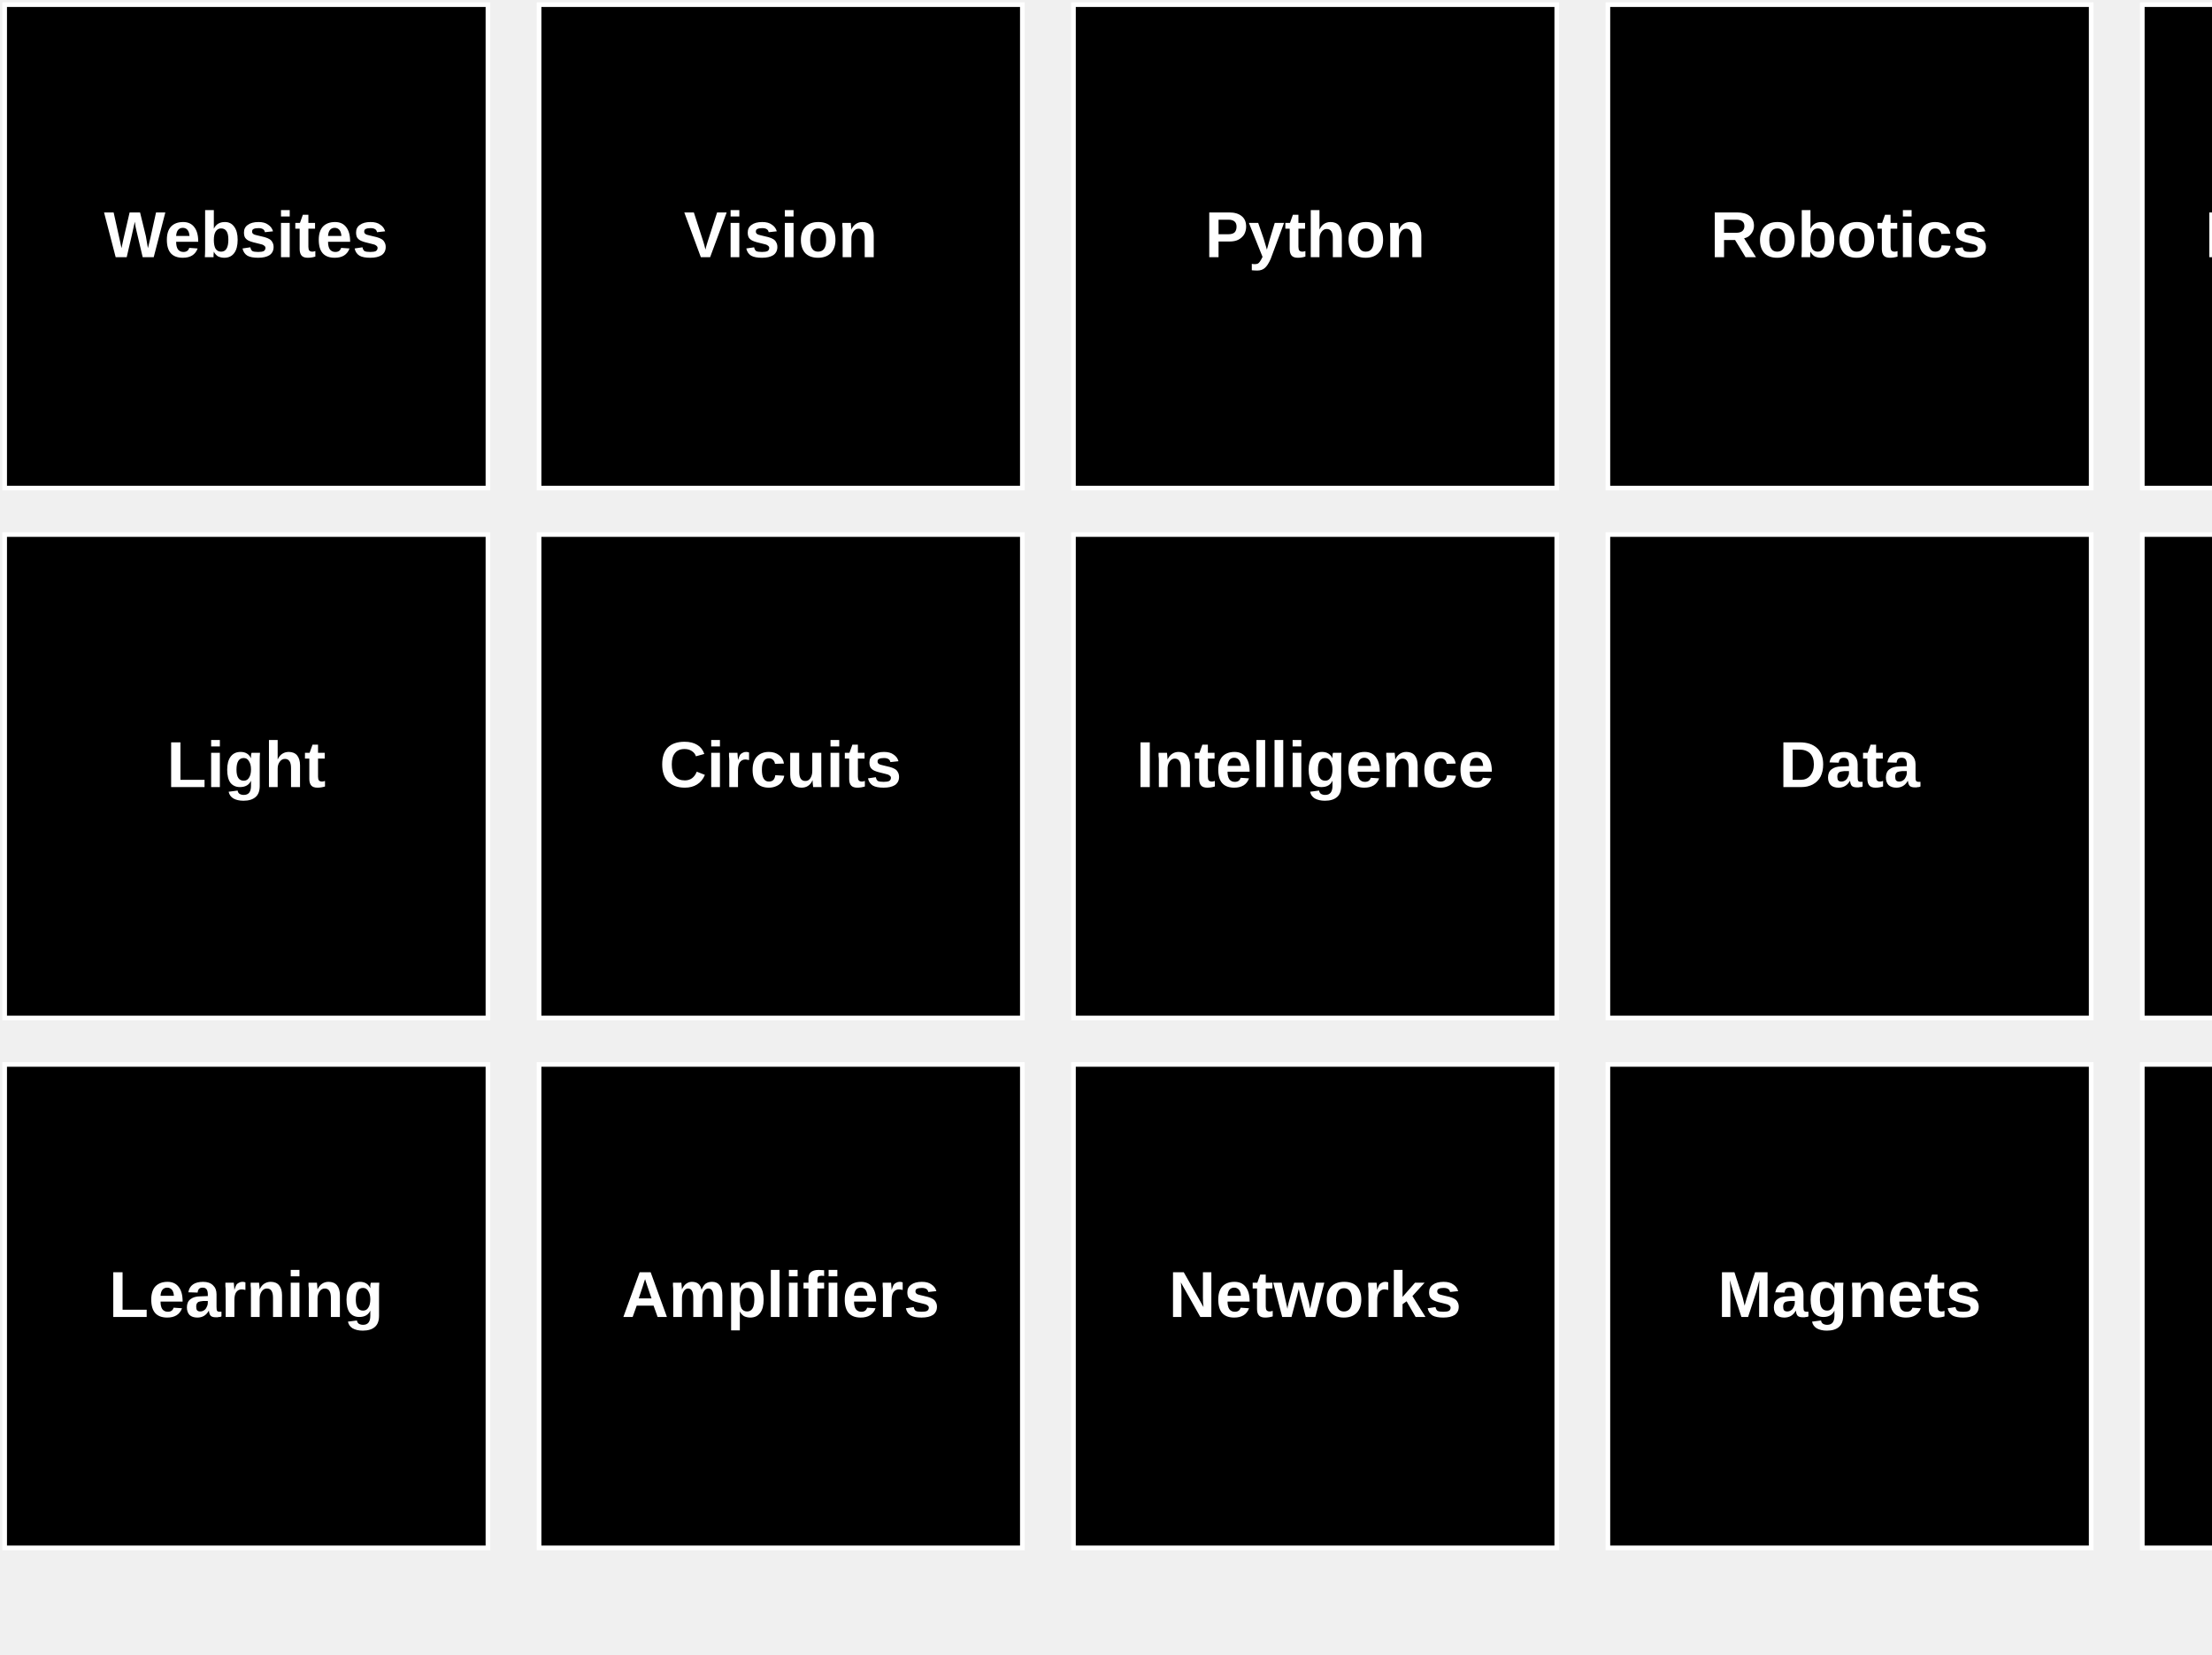
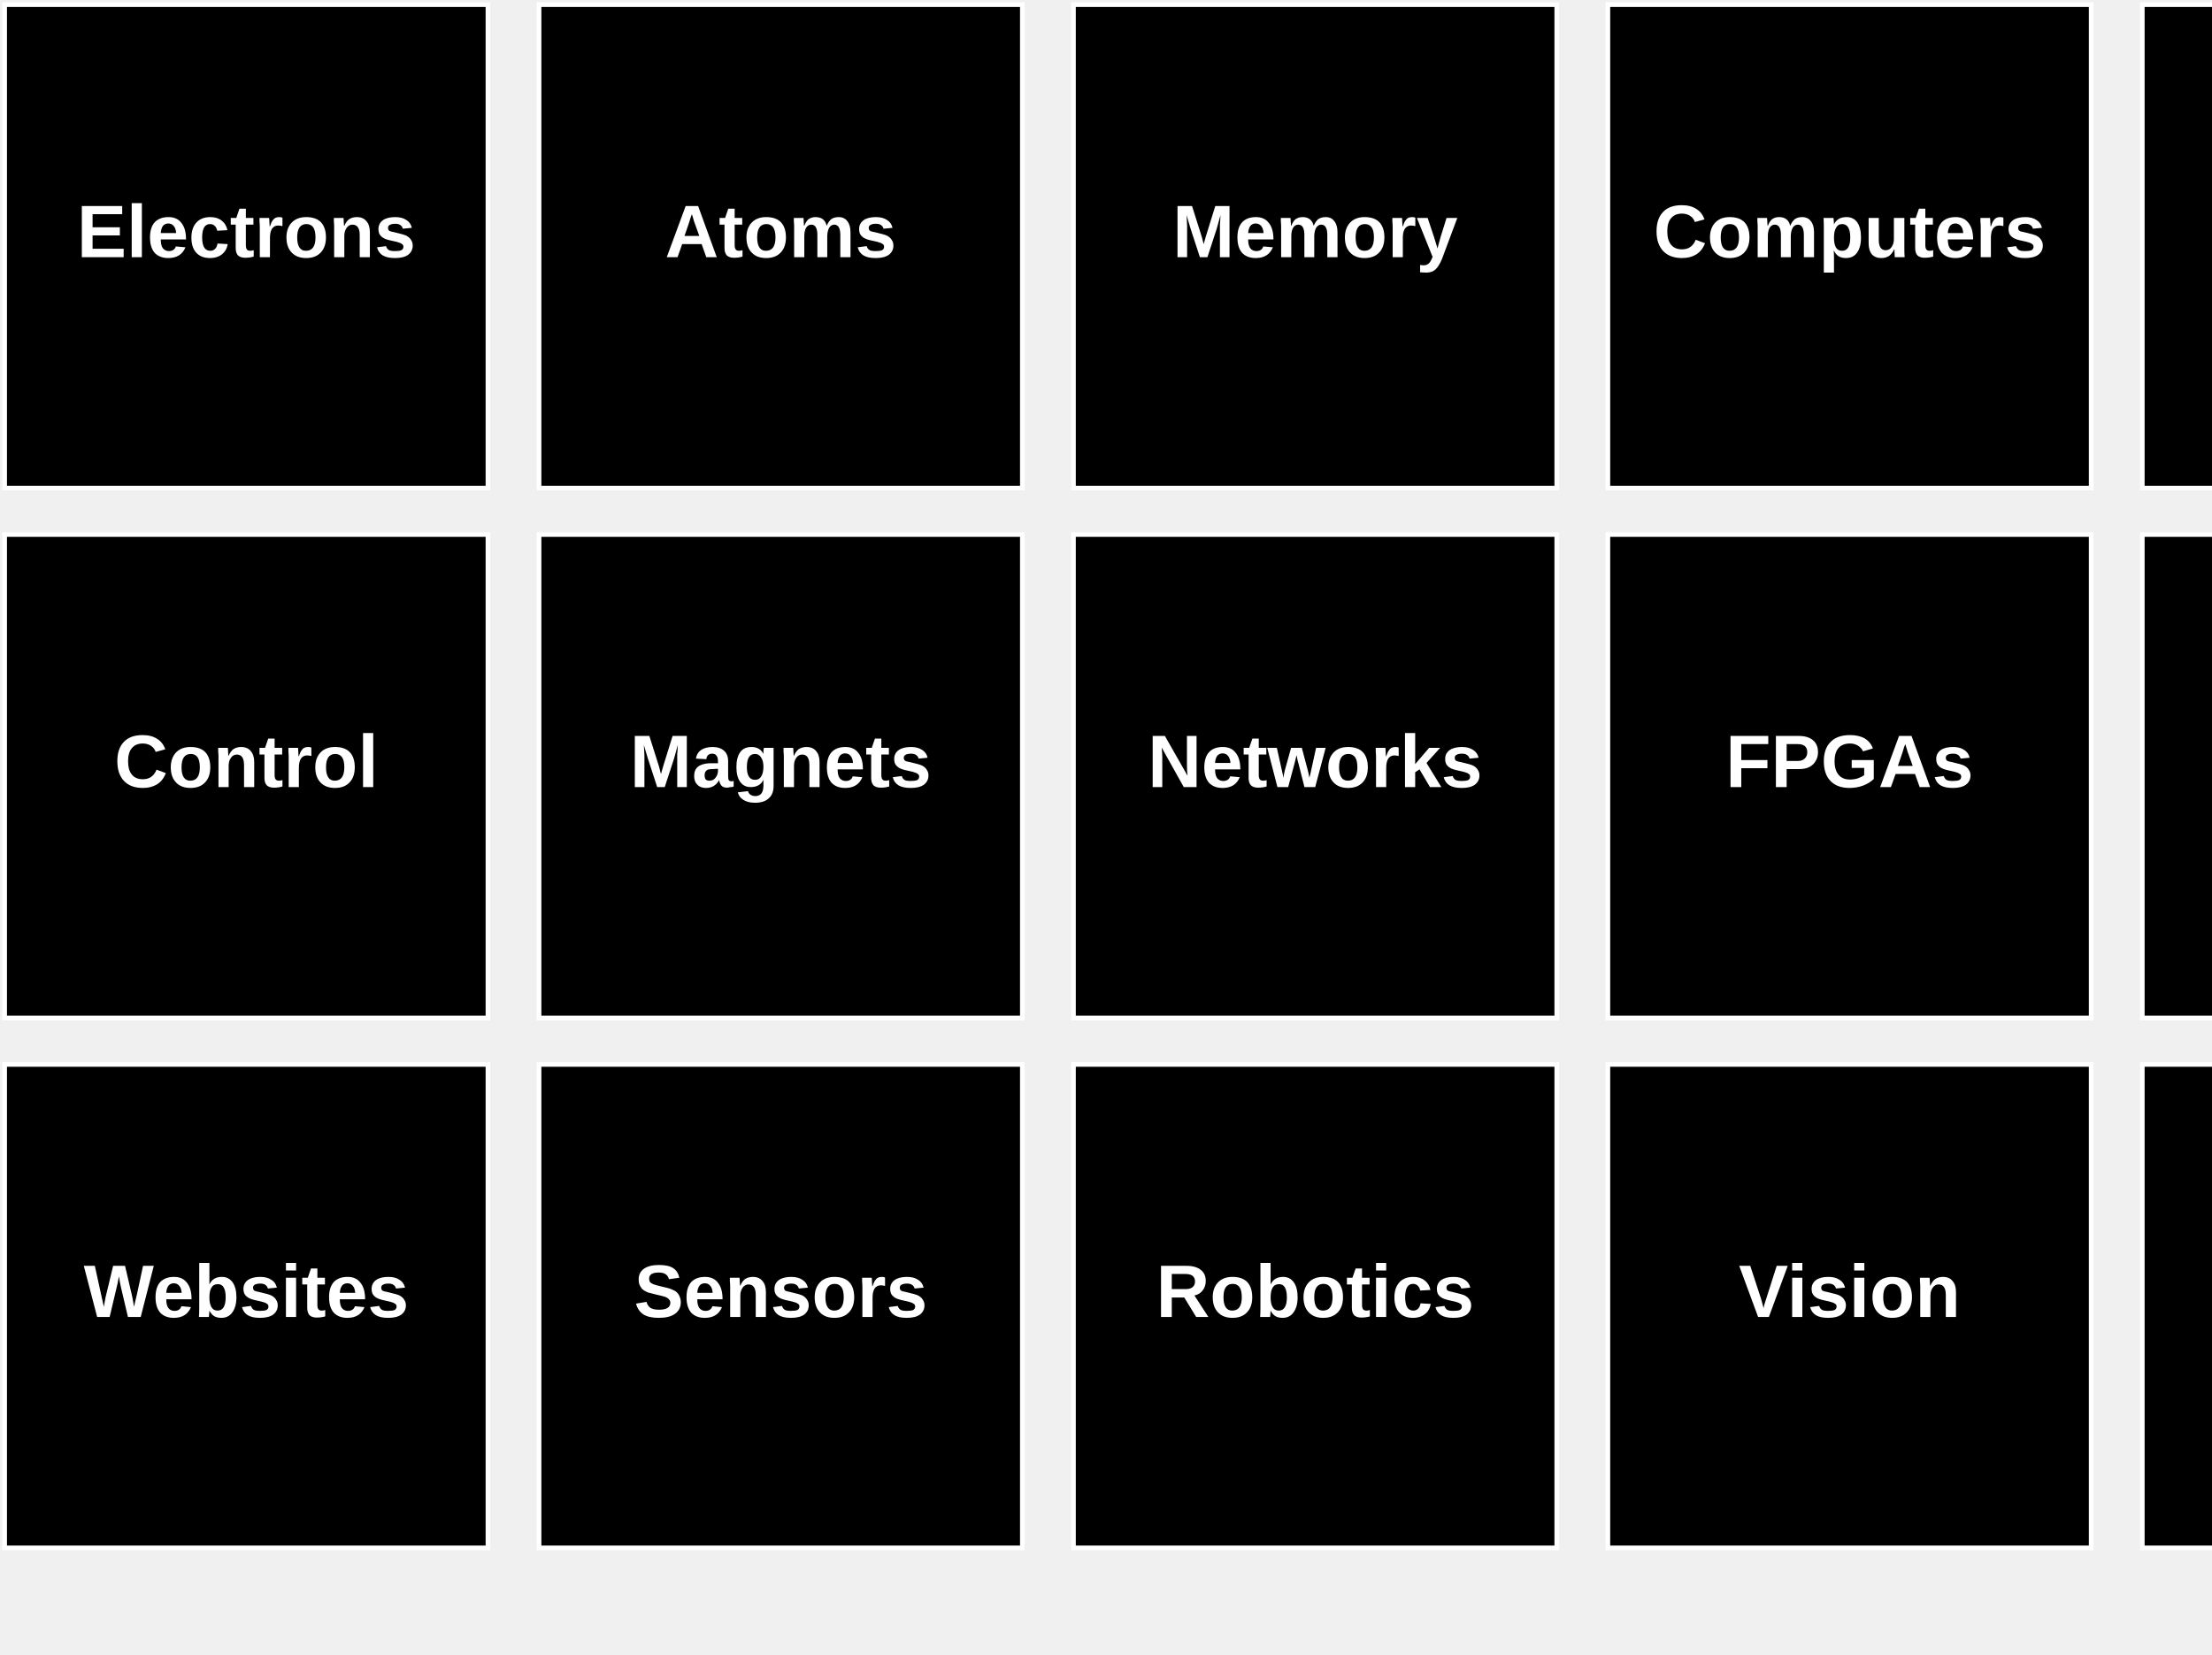
<svg xmlns="http://www.w3.org/2000/svg" id="Large_Back" width="119mm" height="89mm" viewBox="0 0 119 89" version="1.1">
-   <g id="Websites" transform="scale(1,1) translate(0, 0)" style="fill:#000000;stroke:#FFFFFF;font-size:3.5px;">
-     <rect class="box" id="box_Websites" x="0.250" y="0.250" width="26.0" height="26.0" style="fill-opacity:1;stroke-width:0.25;stroke-linecap:round;stroke-linejoin:miter;stroke-miterlimit:4;stroke-opacity:1" />
-     <text class="text" id="text_Websites" x="13.250" y="13.833" style="font-style:normal;font-weight:700;line-height:1.0;font-family:'Arial';white-space:pre;display:inline;fill:#FFFFFF;fill-opacity:1;stroke:none" alignment-baseline="middle" text-anchor="middle">Websites</text>
+   <g id="Electrons" transform="scale(1,1) translate(0, 0)" style="fill:#000000;stroke:#FFFFFF;font-size:4.0px;">
+     <rect class="box" id="box_Electrons" x="0.250" y="0.250" width="26.0" height="26.0" style="fill-opacity:1;stroke-width:0.25;stroke-linecap:round;stroke-linejoin:miter;stroke-miterlimit:4;stroke-opacity:1" />
+     <text class="text" id="text_Electrons" x="13.250" y="13.833" style="font-style:normal;font-weight:700;line-height:1.0;font-family:'Arial';white-space:pre;display:inline;fill:#FFFFFF;fill-opacity:1;stroke:none" alignment-baseline="middle" text-anchor="middle">Electrons</text>
  </g>
-   <g id="Vision" transform="scale(1,1) translate(0, 0)" style="fill:#000000;stroke:#FFFFFF;font-size:3.5px;">
-     <rect class="box" id="box_Vision" x="29.000" y="0.250" width="26.0" height="26.0" style="fill-opacity:1;stroke-width:0.25;stroke-linecap:round;stroke-linejoin:miter;stroke-miterlimit:4;stroke-opacity:1" />
-     <text class="text" id="text_Vision" x="42.000" y="13.833" style="font-style:normal;font-weight:700;line-height:1.0;font-family:'Arial';white-space:pre;display:inline;fill:#FFFFFF;fill-opacity:1;stroke:none" alignment-baseline="middle" text-anchor="middle">Vision</text>
+   <g id="Atoms" transform="scale(1,1) translate(0, 0)" style="fill:#000000;stroke:#FFFFFF;font-size:4.0px;">
+     <rect class="box" id="box_Atoms" x="29.000" y="0.250" width="26.0" height="26.0" style="fill-opacity:1;stroke-width:0.25;stroke-linecap:round;stroke-linejoin:miter;stroke-miterlimit:4;stroke-opacity:1" />
+     <text class="text" id="text_Atoms" x="42.000" y="13.833" style="font-style:normal;font-weight:700;line-height:1.0;font-family:'Arial';white-space:pre;display:inline;fill:#FFFFFF;fill-opacity:1;stroke:none" alignment-baseline="middle" text-anchor="middle">Atoms</text>
  </g>
-   <g id="Python" transform="scale(1,1) translate(0, 0)" style="fill:#000000;stroke:#FFFFFF;font-size:3.5px;">
-     <rect class="box" id="box_Python" x="57.750" y="0.250" width="26.0" height="26.0" style="fill-opacity:1;stroke-width:0.25;stroke-linecap:round;stroke-linejoin:miter;stroke-miterlimit:4;stroke-opacity:1" />
-     <text class="text" id="text_Python" x="70.750" y="13.833" style="font-style:normal;font-weight:700;line-height:1.0;font-family:'Arial';white-space:pre;display:inline;fill:#FFFFFF;fill-opacity:1;stroke:none" alignment-baseline="middle" text-anchor="middle">Python</text>
+   <g id="Memory" transform="scale(1,1) translate(0, 0)" style="fill:#000000;stroke:#FFFFFF;font-size:4.0px;">
+     <rect class="box" id="box_Memory" x="57.750" y="0.250" width="26.0" height="26.0" style="fill-opacity:1;stroke-width:0.25;stroke-linecap:round;stroke-linejoin:miter;stroke-miterlimit:4;stroke-opacity:1" />
+     <text class="text" id="text_Memory" x="70.750" y="13.833" style="font-style:normal;font-weight:700;line-height:1.0;font-family:'Arial';white-space:pre;display:inline;fill:#FFFFFF;fill-opacity:1;stroke:none" alignment-baseline="middle" text-anchor="middle">Memory</text>
  </g>
-   <g id="Robotics" transform="scale(1,1) translate(0, 0)" style="fill:#000000;stroke:#FFFFFF;font-size:3.5px;">
-     <rect class="box" id="box_Robotics" x="86.500" y="0.250" width="26.0" height="26.0" style="fill-opacity:1;stroke-width:0.25;stroke-linecap:round;stroke-linejoin:miter;stroke-miterlimit:4;stroke-opacity:1" />
-     <text class="text" id="text_Robotics" x="99.500" y="13.833" style="font-style:normal;font-weight:700;line-height:1.0;font-family:'Arial';white-space:pre;display:inline;fill:#FFFFFF;fill-opacity:1;stroke:none" alignment-baseline="middle" text-anchor="middle">Robotics</text>
+   <g id="Computers" transform="scale(1,1) translate(0, 0)" style="fill:#000000;stroke:#FFFFFF;font-size:4.0px;">
+     <rect class="box" id="box_Computers" x="86.500" y="0.250" width="26.0" height="26.0" style="fill-opacity:1;stroke-width:0.25;stroke-linecap:round;stroke-linejoin:miter;stroke-miterlimit:4;stroke-opacity:1" />
+     <text class="text" id="text_Computers" x="99.500" y="13.833" style="font-style:normal;font-weight:700;line-height:1.0;font-family:'Arial';white-space:pre;display:inline;fill:#FFFFFF;fill-opacity:1;stroke:none" alignment-baseline="middle" text-anchor="middle">Computers</text>
  </g>
-   <g id="Intelligence" transform="scale(1,1) translate(0, 0)" style="fill:#000000;stroke:#FFFFFF;font-size:3.5px;">
-     <rect class="box" id="box_Intelligence" x="115.250" y="0.250" width="26.0" height="26.0" style="fill-opacity:1;stroke-width:0.25;stroke-linecap:round;stroke-linejoin:miter;stroke-miterlimit:4;stroke-opacity:1" />
-     <text class="text" id="text_Intelligence" x="128.250" y="13.833" style="font-style:normal;font-weight:700;line-height:1.0;font-family:'Arial';white-space:pre;display:inline;fill:#FFFFFF;fill-opacity:1;stroke:none" alignment-baseline="middle" text-anchor="middle">Intelligence</text>
+   <g id="Python" transform="scale(1,1) translate(0, 0)" style="fill:#000000;stroke:#FFFFFF;font-size:4.0px;">
+     <rect class="box" id="box_Python" x="115.250" y="0.250" width="26.0" height="26.0" style="fill-opacity:1;stroke-width:0.25;stroke-linecap:round;stroke-linejoin:miter;stroke-miterlimit:4;stroke-opacity:1" />
+     <text class="text" id="text_Python" x="128.250" y="13.833" style="font-style:normal;font-weight:700;line-height:1.0;font-family:'Arial';white-space:pre;display:inline;fill:#FFFFFF;fill-opacity:1;stroke:none" alignment-baseline="middle" text-anchor="middle">Python</text>
  </g>
-   <g id="Power" transform="scale(1,1) translate(0, 0)" style="fill:#000000;stroke:#FFFFFF;font-size:3.5px;">
-     <rect class="box" id="box_Power" x="144.000" y="0.250" width="26.0" height="26.0" style="fill-opacity:1;stroke-width:0.25;stroke-linecap:round;stroke-linejoin:miter;stroke-miterlimit:4;stroke-opacity:1" />
-     <text class="text" id="text_Power" x="157.000" y="13.833" style="font-style:normal;font-weight:700;line-height:1.0;font-family:'Arial';white-space:pre;display:inline;fill:#FFFFFF;fill-opacity:1;stroke:none" alignment-baseline="middle" text-anchor="middle">Power</text>
+   <g id="Linux" transform="scale(1,1) translate(0, 0)" style="fill:#000000;stroke:#FFFFFF;font-size:4.0px;">
+     <rect class="box" id="box_Linux" x="144.000" y="0.250" width="26.0" height="26.0" style="fill-opacity:1;stroke-width:0.25;stroke-linecap:round;stroke-linejoin:miter;stroke-miterlimit:4;stroke-opacity:1" />
+     <text class="text" id="text_Linux" x="157.000" y="13.833" style="font-style:normal;font-weight:700;line-height:1.0;font-family:'Arial';white-space:pre;display:inline;fill:#FFFFFF;fill-opacity:1;stroke:none" alignment-baseline="middle" text-anchor="middle">Linux</text>
  </g>
-   <g id="Light" transform="scale(1,1) translate(0, 0)" style="fill:#000000;stroke:#FFFFFF;font-size:3.5px;">
-     <rect class="box" id="box_Light" x="0.250" y="28.750" width="26.0" height="26.0" style="fill-opacity:1;stroke-width:0.25;stroke-linecap:round;stroke-linejoin:miter;stroke-miterlimit:4;stroke-opacity:1" />
-     <text class="text" id="text_Light" x="13.250" y="42.333" style="font-style:normal;font-weight:700;line-height:1.0;font-family:'Arial';white-space:pre;display:inline;fill:#FFFFFF;fill-opacity:1;stroke:none" alignment-baseline="middle" text-anchor="middle">Light</text>
+   <g id="Control" transform="scale(1,1) translate(0, 0)" style="fill:#000000;stroke:#FFFFFF;font-size:4.0px;">
+     <rect class="box" id="box_Control" x="0.250" y="28.750" width="26.0" height="26.0" style="fill-opacity:1;stroke-width:0.25;stroke-linecap:round;stroke-linejoin:miter;stroke-miterlimit:4;stroke-opacity:1" />
+     <text class="text" id="text_Control" x="13.250" y="42.333" style="font-style:normal;font-weight:700;line-height:1.0;font-family:'Arial';white-space:pre;display:inline;fill:#FFFFFF;fill-opacity:1;stroke:none" alignment-baseline="middle" text-anchor="middle">Control</text>
  </g>
-   <g id="Circuits" transform="scale(1,1) translate(0, 0)" style="fill:#000000;stroke:#FFFFFF;font-size:3.5px;">
-     <rect class="box" id="box_Circuits" x="29.000" y="28.750" width="26.0" height="26.0" style="fill-opacity:1;stroke-width:0.25;stroke-linecap:round;stroke-linejoin:miter;stroke-miterlimit:4;stroke-opacity:1" />
-     <text class="text" id="text_Circuits" x="42.000" y="42.333" style="font-style:normal;font-weight:700;line-height:1.0;font-family:'Arial';white-space:pre;display:inline;fill:#FFFFFF;fill-opacity:1;stroke:none" alignment-baseline="middle" text-anchor="middle">Circuits</text>
+   <g id="Magnets" transform="scale(1,1) translate(0, 0)" style="fill:#000000;stroke:#FFFFFF;font-size:4.0px;">
+     <rect class="box" id="box_Magnets" x="29.000" y="28.750" width="26.0" height="26.0" style="fill-opacity:1;stroke-width:0.25;stroke-linecap:round;stroke-linejoin:miter;stroke-miterlimit:4;stroke-opacity:1" />
+     <text class="text" id="text_Magnets" x="42.000" y="42.333" style="font-style:normal;font-weight:700;line-height:1.0;font-family:'Arial';white-space:pre;display:inline;fill:#FFFFFF;fill-opacity:1;stroke:none" alignment-baseline="middle" text-anchor="middle">Magnets</text>
  </g>
-   <g id="Intelligence" transform="scale(1,1) translate(0, 0)" style="fill:#000000;stroke:#FFFFFF;font-size:3.5px;">
-     <rect class="box" id="box_Intelligence" x="57.750" y="28.750" width="26.0" height="26.0" style="fill-opacity:1;stroke-width:0.25;stroke-linecap:round;stroke-linejoin:miter;stroke-miterlimit:4;stroke-opacity:1" />
-     <text class="text" id="text_Intelligence" x="70.750" y="42.333" style="font-style:normal;font-weight:700;line-height:1.0;font-family:'Arial';white-space:pre;display:inline;fill:#FFFFFF;fill-opacity:1;stroke:none" alignment-baseline="middle" text-anchor="middle">Intelligence</text>
+   <g id="Networks" transform="scale(1,1) translate(0, 0)" style="fill:#000000;stroke:#FFFFFF;font-size:4.0px;">
+     <rect class="box" id="box_Networks" x="57.750" y="28.750" width="26.0" height="26.0" style="fill-opacity:1;stroke-width:0.25;stroke-linecap:round;stroke-linejoin:miter;stroke-miterlimit:4;stroke-opacity:1" />
+     <text class="text" id="text_Networks" x="70.750" y="42.333" style="font-style:normal;font-weight:700;line-height:1.0;font-family:'Arial';white-space:pre;display:inline;fill:#FFFFFF;fill-opacity:1;stroke:none" alignment-baseline="middle" text-anchor="middle">Networks</text>
  </g>
-   <g id="Data" transform="scale(1,1) translate(0, 0)" style="fill:#000000;stroke:#FFFFFF;font-size:3.5px;">
-     <rect class="box" id="box_Data" x="86.500" y="28.750" width="26.0" height="26.0" style="fill-opacity:1;stroke-width:0.25;stroke-linecap:round;stroke-linejoin:miter;stroke-miterlimit:4;stroke-opacity:1" />
-     <text class="text" id="text_Data" x="99.500" y="42.333" style="font-style:normal;font-weight:700;line-height:1.0;font-family:'Arial';white-space:pre;display:inline;fill:#FFFFFF;fill-opacity:1;stroke:none" alignment-baseline="middle" text-anchor="middle">Data</text>
+   <g id="FPGAs" transform="scale(1,1) translate(0, 0)" style="fill:#000000;stroke:#FFFFFF;font-size:4.0px;">
+     <rect class="box" id="box_FPGAs" x="86.500" y="28.750" width="26.0" height="26.0" style="fill-opacity:1;stroke-width:0.25;stroke-linecap:round;stroke-linejoin:miter;stroke-miterlimit:4;stroke-opacity:1" />
+     <text class="text" id="text_FPGAs" x="99.500" y="42.333" style="font-style:normal;font-weight:700;line-height:1.0;font-family:'Arial';white-space:pre;display:inline;fill:#FFFFFF;fill-opacity:1;stroke:none" alignment-baseline="middle" text-anchor="middle">FPGAs</text>
  </g>
-   <g id="Linux" transform="scale(1,1) translate(0, 0)" style="fill:#000000;stroke:#FFFFFF;font-size:3.5px;">
-     <rect class="box" id="box_Linux" x="115.250" y="28.750" width="26.0" height="26.0" style="fill-opacity:1;stroke-width:0.25;stroke-linecap:round;stroke-linejoin:miter;stroke-miterlimit:4;stroke-opacity:1" />
-     <text class="text" id="text_Linux" x="128.250" y="42.333" style="font-style:normal;font-weight:700;line-height:1.0;font-family:'Arial';white-space:pre;display:inline;fill:#FFFFFF;fill-opacity:1;stroke:none" alignment-baseline="middle" text-anchor="middle">Linux</text>
+   <g id="Python" transform="scale(1,1) translate(0, 0)" style="fill:#000000;stroke:#FFFFFF;font-size:4.0px;">
+     <rect class="box" id="box_Python" x="115.250" y="28.750" width="26.0" height="26.0" style="fill-opacity:1;stroke-width:0.25;stroke-linecap:round;stroke-linejoin:miter;stroke-miterlimit:4;stroke-opacity:1" />
+     <text class="text" id="text_Python" x="128.250" y="42.333" style="font-style:normal;font-weight:700;line-height:1.0;font-family:'Arial';white-space:pre;display:inline;fill:#FFFFFF;fill-opacity:1;stroke:none" alignment-baseline="middle" text-anchor="middle">Python</text>
  </g>
-   <g id="Audio" transform="scale(1,1) translate(0, 0)" style="fill:#000000;stroke:#FFFFFF;font-size:3.5px;">
-     <rect class="box" id="box_Audio" x="144.000" y="28.750" width="26.0" height="26.0" style="fill-opacity:1;stroke-width:0.25;stroke-linecap:round;stroke-linejoin:miter;stroke-miterlimit:4;stroke-opacity:1" />
-     <text class="text" id="text_Audio" x="157.000" y="42.333" style="font-style:normal;font-weight:700;line-height:1.0;font-family:'Arial';white-space:pre;display:inline;fill:#FFFFFF;fill-opacity:1;stroke:none" alignment-baseline="middle" text-anchor="middle">Audio</text>
+   <g id="Intelligence" transform="scale(1,1) translate(0, 0)" style="fill:#000000;stroke:#FFFFFF;font-size:4.0px;">
+     <rect class="box" id="box_Intelligence" x="144.000" y="28.750" width="26.0" height="26.0" style="fill-opacity:1;stroke-width:0.25;stroke-linecap:round;stroke-linejoin:miter;stroke-miterlimit:4;stroke-opacity:1" />
+     <text class="text" id="text_Intelligence" x="157.000" y="42.333" style="font-style:normal;font-weight:700;line-height:1.0;font-family:'Arial';white-space:pre;display:inline;fill:#FFFFFF;fill-opacity:1;stroke:none" alignment-baseline="middle" text-anchor="middle">Intelligence</text>
  </g>
-   <g id="Learning" transform="scale(1,1) translate(0, 0)" style="fill:#000000;stroke:#FFFFFF;font-size:3.5px;">
-     <rect class="box" id="box_Learning" x="0.250" y="57.250" width="26.0" height="26.0" style="fill-opacity:1;stroke-width:0.25;stroke-linecap:round;stroke-linejoin:miter;stroke-miterlimit:4;stroke-opacity:1" />
-     <text class="text" id="text_Learning" x="13.250" y="70.833" style="font-style:normal;font-weight:700;line-height:1.0;font-family:'Arial';white-space:pre;display:inline;fill:#FFFFFF;fill-opacity:1;stroke:none" alignment-baseline="middle" text-anchor="middle">Learning</text>
+   <g id="Websites" transform="scale(1,1) translate(0, 0)" style="fill:#000000;stroke:#FFFFFF;font-size:4.0px;">
+     <rect class="box" id="box_Websites" x="0.250" y="57.250" width="26.0" height="26.0" style="fill-opacity:1;stroke-width:0.25;stroke-linecap:round;stroke-linejoin:miter;stroke-miterlimit:4;stroke-opacity:1" />
+     <text class="text" id="text_Websites" x="13.250" y="70.833" style="font-style:normal;font-weight:700;line-height:1.0;font-family:'Arial';white-space:pre;display:inline;fill:#FFFFFF;fill-opacity:1;stroke:none" alignment-baseline="middle" text-anchor="middle">Websites</text>
  </g>
-   <g id="Amplifiers" transform="scale(1,1) translate(0, 0)" style="fill:#000000;stroke:#FFFFFF;font-size:3.5px;">
-     <rect class="box" id="box_Amplifiers" x="29.000" y="57.250" width="26.0" height="26.0" style="fill-opacity:1;stroke-width:0.25;stroke-linecap:round;stroke-linejoin:miter;stroke-miterlimit:4;stroke-opacity:1" />
-     <text class="text" id="text_Amplifiers" x="42.000" y="70.833" style="font-style:normal;font-weight:700;line-height:1.0;font-family:'Arial';white-space:pre;display:inline;fill:#FFFFFF;fill-opacity:1;stroke:none" alignment-baseline="middle" text-anchor="middle">Amplifiers</text>
+   <g id="Sensors" transform="scale(1,1) translate(0, 0)" style="fill:#000000;stroke:#FFFFFF;font-size:4.0px;">
+     <rect class="box" id="box_Sensors" x="29.000" y="57.250" width="26.0" height="26.0" style="fill-opacity:1;stroke-width:0.25;stroke-linecap:round;stroke-linejoin:miter;stroke-miterlimit:4;stroke-opacity:1" />
+     <text class="text" id="text_Sensors" x="42.000" y="70.833" style="font-style:normal;font-weight:700;line-height:1.0;font-family:'Arial';white-space:pre;display:inline;fill:#FFFFFF;fill-opacity:1;stroke:none" alignment-baseline="middle" text-anchor="middle">Sensors</text>
  </g>
-   <g id="Networks" transform="scale(1,1) translate(0, 0)" style="fill:#000000;stroke:#FFFFFF;font-size:3.5px;">
-     <rect class="box" id="box_Networks" x="57.750" y="57.250" width="26.0" height="26.0" style="fill-opacity:1;stroke-width:0.25;stroke-linecap:round;stroke-linejoin:miter;stroke-miterlimit:4;stroke-opacity:1" />
-     <text class="text" id="text_Networks" x="70.750" y="70.833" style="font-style:normal;font-weight:700;line-height:1.0;font-family:'Arial';white-space:pre;display:inline;fill:#FFFFFF;fill-opacity:1;stroke:none" alignment-baseline="middle" text-anchor="middle">Networks</text>
+   <g id="Robotics" transform="scale(1,1) translate(0, 0)" style="fill:#000000;stroke:#FFFFFF;font-size:4.0px;">
+     <rect class="box" id="box_Robotics" x="57.750" y="57.250" width="26.0" height="26.0" style="fill-opacity:1;stroke-width:0.25;stroke-linecap:round;stroke-linejoin:miter;stroke-miterlimit:4;stroke-opacity:1" />
+     <text class="text" id="text_Robotics" x="70.750" y="70.833" style="font-style:normal;font-weight:700;line-height:1.0;font-family:'Arial';white-space:pre;display:inline;fill:#FFFFFF;fill-opacity:1;stroke:none" alignment-baseline="middle" text-anchor="middle">Robotics</text>
  </g>
-   <g id="Magnets" transform="scale(1,1) translate(0, 0)" style="fill:#000000;stroke:#FFFFFF;font-size:3.5px;">
-     <rect class="box" id="box_Magnets" x="86.500" y="57.250" width="26.0" height="26.0" style="fill-opacity:1;stroke-width:0.25;stroke-linecap:round;stroke-linejoin:miter;stroke-miterlimit:4;stroke-opacity:1" />
-     <text class="text" id="text_Magnets" x="99.500" y="70.833" style="font-style:normal;font-weight:700;line-height:1.0;font-family:'Arial';white-space:pre;display:inline;fill:#FFFFFF;fill-opacity:1;stroke:none" alignment-baseline="middle" text-anchor="middle">Magnets</text>
+   <g id="Vision" transform="scale(1,1) translate(0, 0)" style="fill:#000000;stroke:#FFFFFF;font-size:4.0px;">
+     <rect class="box" id="box_Vision" x="86.500" y="57.250" width="26.0" height="26.0" style="fill-opacity:1;stroke-width:0.25;stroke-linecap:round;stroke-linejoin:miter;stroke-miterlimit:4;stroke-opacity:1" />
+     <text class="text" id="text_Vision" x="99.500" y="70.833" style="font-style:normal;font-weight:700;line-height:1.0;font-family:'Arial';white-space:pre;display:inline;fill:#FFFFFF;fill-opacity:1;stroke:none" alignment-baseline="middle" text-anchor="middle">Vision</text>
  </g>
-   <g id="Magnets" transform="scale(1,1) translate(0, 0)" style="fill:#000000;stroke:#FFFFFF;font-size:3.5px;">
-     <rect class="box" id="box_Magnets" x="115.250" y="57.250" width="26.0" height="26.0" style="fill-opacity:1;stroke-width:0.25;stroke-linecap:round;stroke-linejoin:miter;stroke-miterlimit:4;stroke-opacity:1" />
-     <text class="text" id="text_Magnets" x="128.250" y="70.833" style="font-style:normal;font-weight:700;line-height:1.0;font-family:'Arial';white-space:pre;display:inline;fill:#FFFFFF;fill-opacity:1;stroke:none" alignment-baseline="middle" text-anchor="middle">Magnets</text>
+   <g id="Data" transform="scale(1,1) translate(0, 0)" style="fill:#000000;stroke:#FFFFFF;font-size:4.0px;">
+     <rect class="box" id="box_Data" x="115.250" y="57.250" width="26.0" height="26.0" style="fill-opacity:1;stroke-width:0.25;stroke-linecap:round;stroke-linejoin:miter;stroke-miterlimit:4;stroke-opacity:1" />
+     <text class="text" id="text_Data" x="128.250" y="70.833" style="font-style:normal;font-weight:700;line-height:1.0;font-family:'Arial';white-space:pre;display:inline;fill:#FFFFFF;fill-opacity:1;stroke:none" alignment-baseline="middle" text-anchor="middle">Data</text>
  </g>
-   <g id="Memory" transform="scale(1,1) translate(0, 0)" style="fill:#000000;stroke:#FFFFFF;font-size:3.5px;">
-     <rect class="box" id="box_Memory" x="144.000" y="57.250" width="26.0" height="26.0" style="fill-opacity:1;stroke-width:0.25;stroke-linecap:round;stroke-linejoin:miter;stroke-miterlimit:4;stroke-opacity:1" />
-     <text class="text" id="text_Memory" x="157.000" y="70.833" style="font-style:normal;font-weight:700;line-height:1.0;font-family:'Arial';white-space:pre;display:inline;fill:#FFFFFF;fill-opacity:1;stroke:none" alignment-baseline="middle" text-anchor="middle">Memory</text>
+   <g id="FPGAs" transform="scale(1,1) translate(0, 0)" style="fill:#000000;stroke:#FFFFFF;font-size:4.0px;">
+     <rect class="box" id="box_FPGAs" x="144.000" y="57.250" width="26.0" height="26.0" style="fill-opacity:1;stroke-width:0.25;stroke-linecap:round;stroke-linejoin:miter;stroke-miterlimit:4;stroke-opacity:1" />
+     <text class="text" id="text_FPGAs" x="157.000" y="70.833" style="font-style:normal;font-weight:700;line-height:1.0;font-family:'Arial';white-space:pre;display:inline;fill:#FFFFFF;fill-opacity:1;stroke:none" alignment-baseline="middle" text-anchor="middle">FPGAs</text>
  </g>
</svg>
